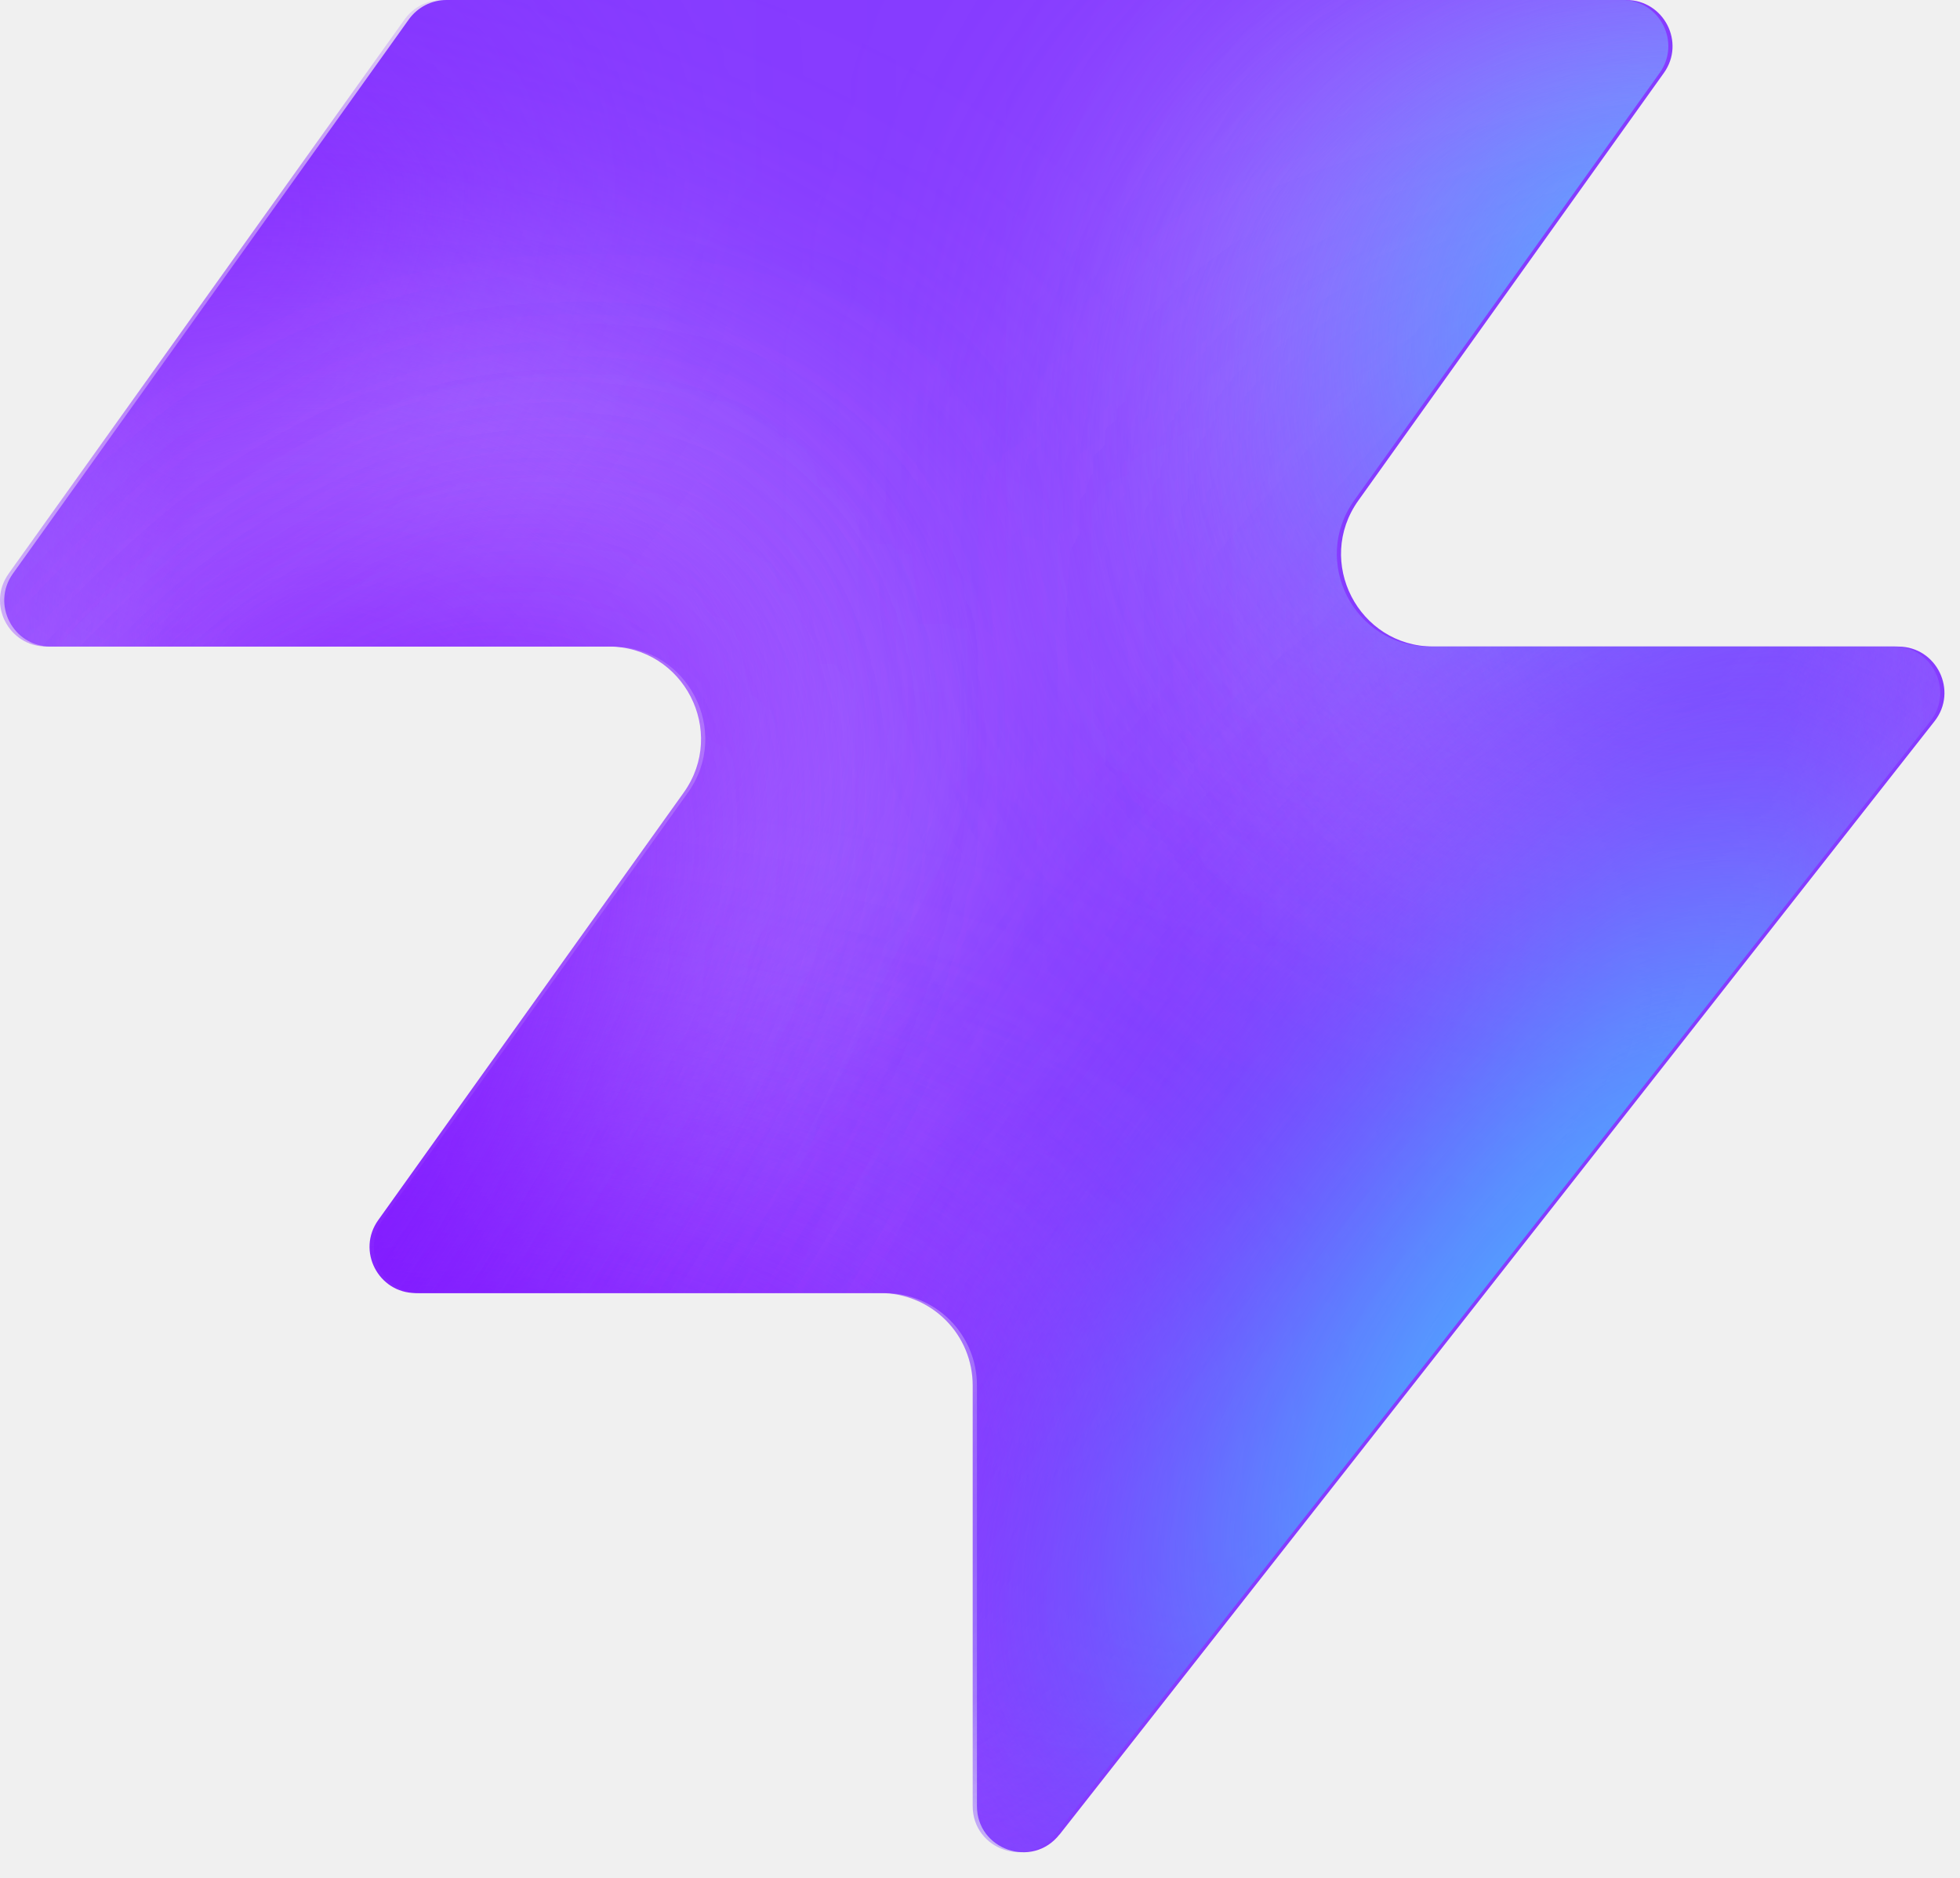
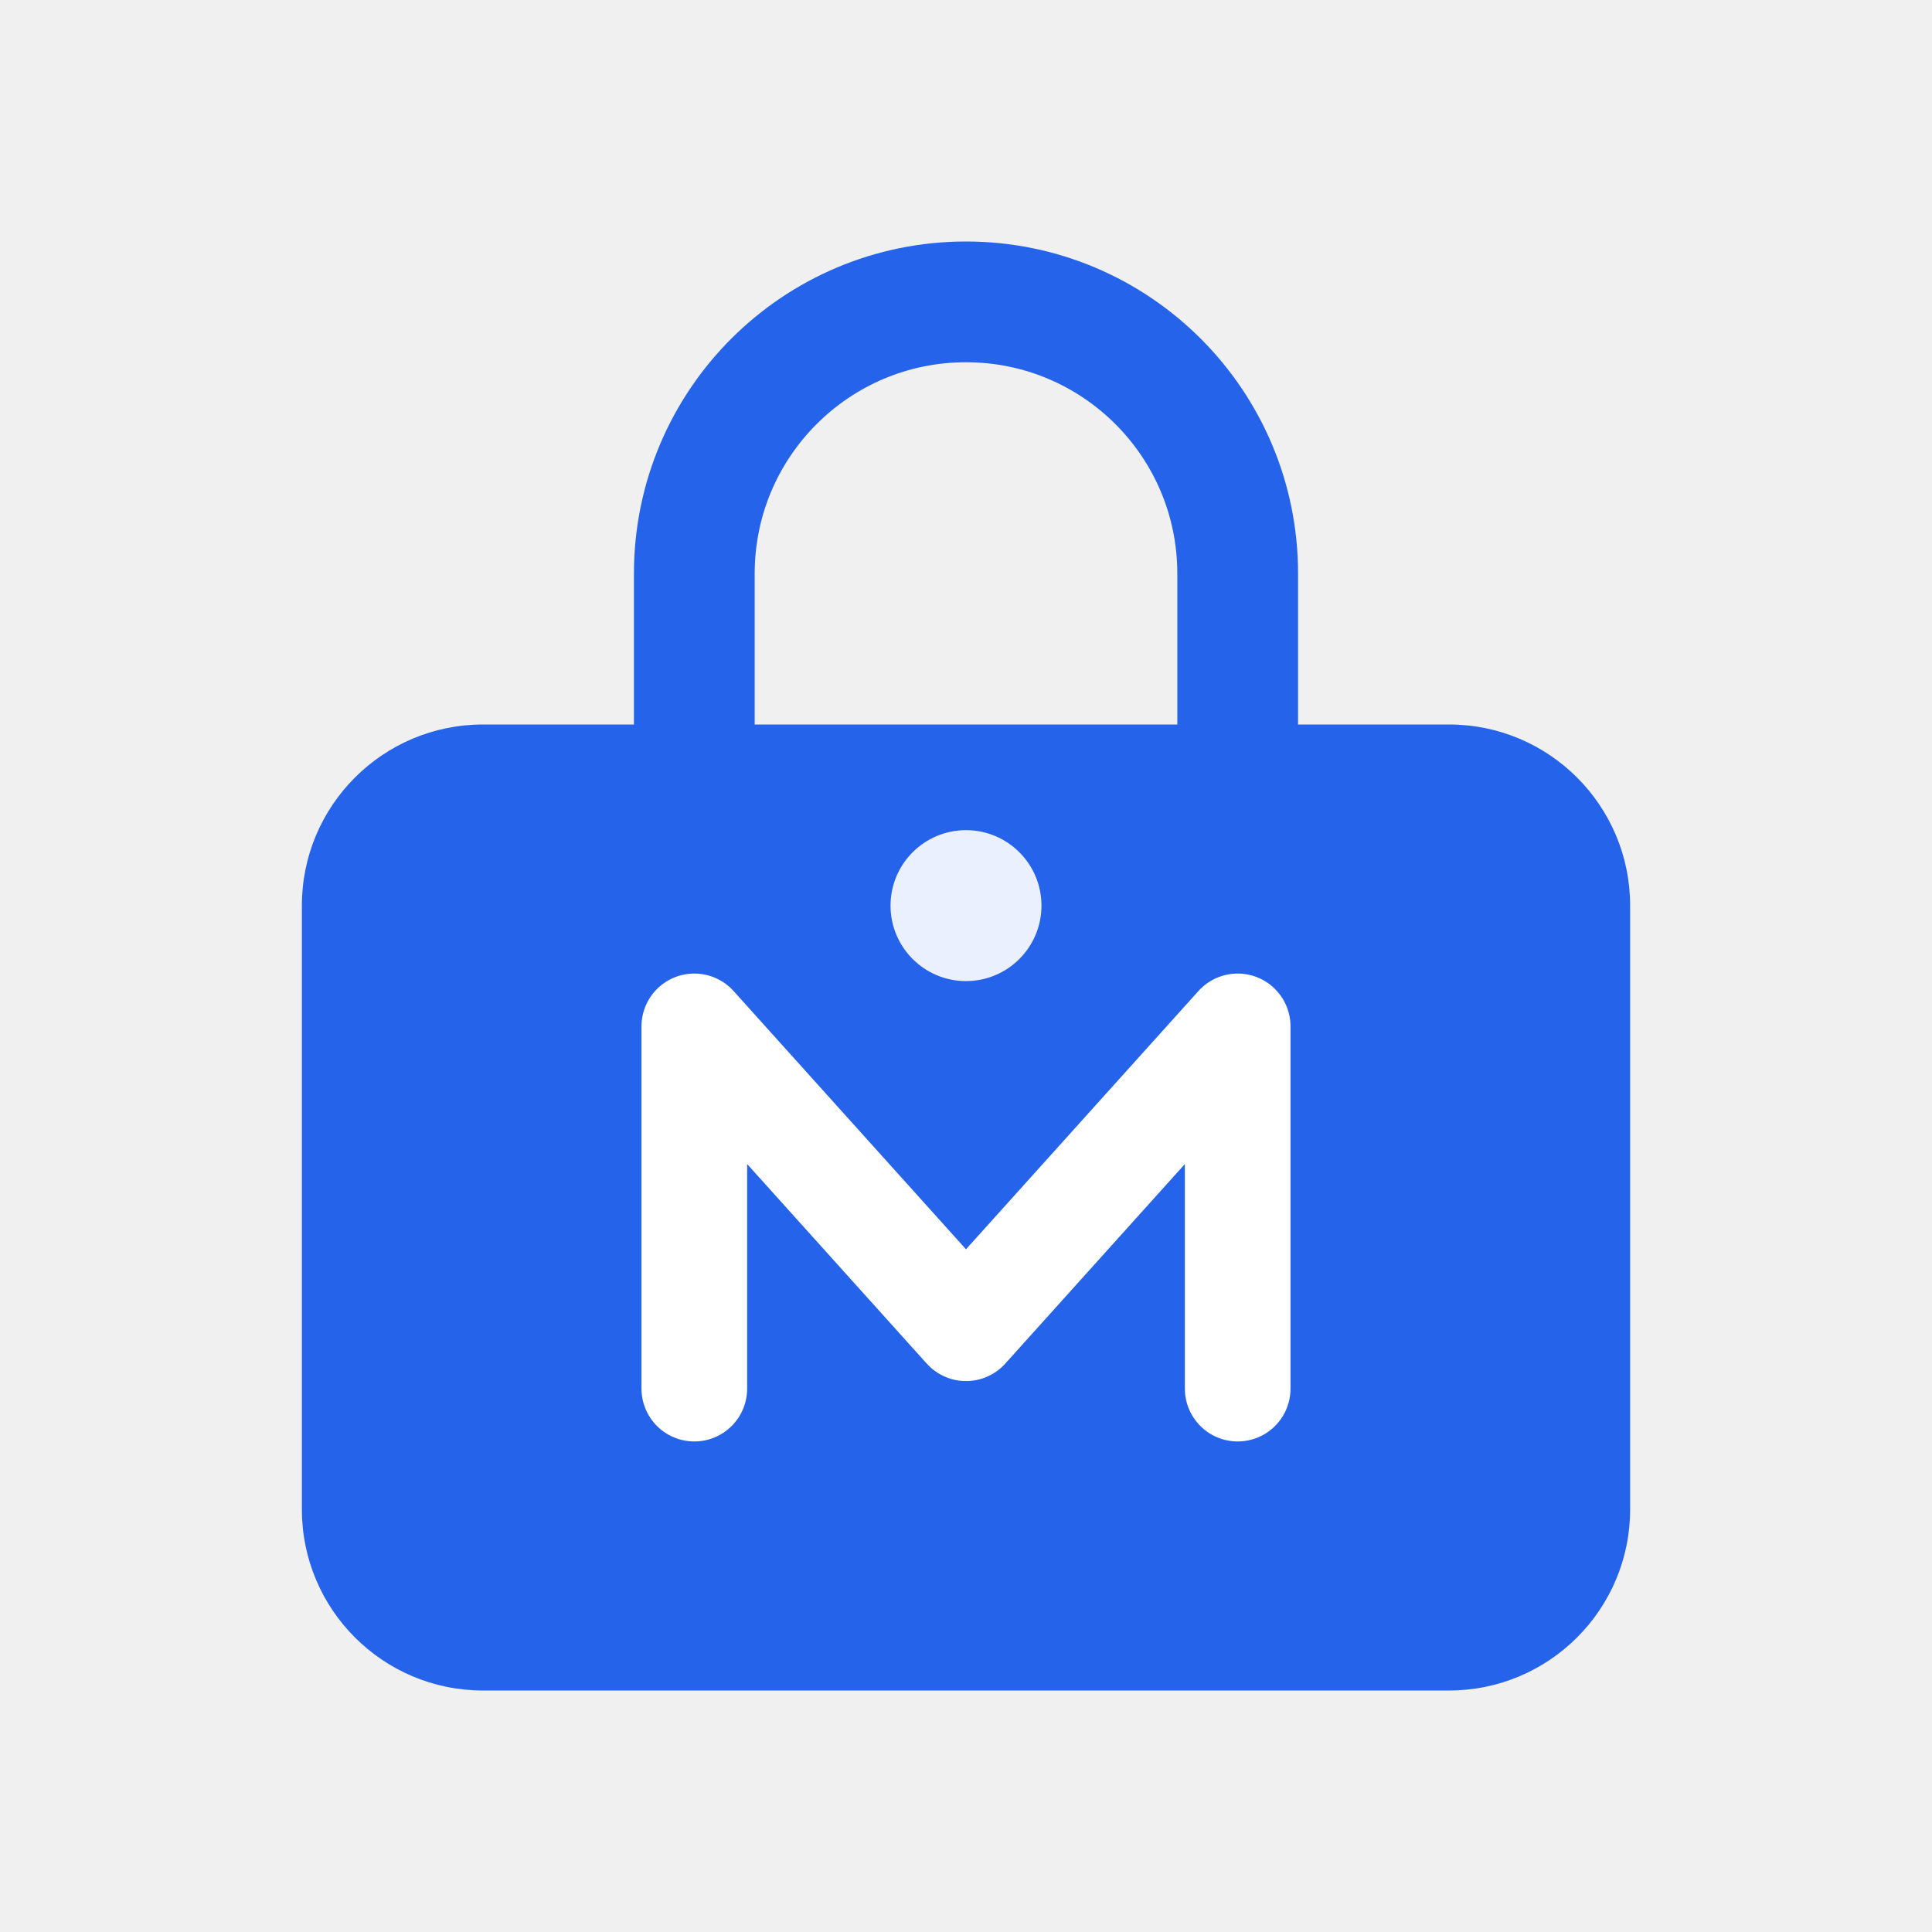
- <svg xmlns="http://www.w3.org/2000/svg" width="48" height="46" fill="none" viewBox="0 0 48 46">
-   <path fill="#863bff" d="M25.946 44.938c-.664.845-2.021.375-2.021-.698V33.937a2.26 2.26 0 0 0-2.262-2.262H10.287c-.92 0-1.456-1.04-.92-1.788l7.48-10.471c1.07-1.497 0-3.578-1.842-3.578H1.237c-.92 0-1.456-1.04-.92-1.788L10.013.474c.214-.297.556-.474.92-.474h28.894c.92 0 1.456 1.04.92 1.788l-7.48 10.471c-1.07 1.498 0 3.579 1.842 3.579h11.377c.943 0 1.473 1.088.89 1.83L25.947 44.94z" style="fill:#863bff;fill:color(display-p3 .525 .23 1);fill-opacity:1" />
-   <mask id="a" width="48" height="46" x="0" y="0" maskUnits="userSpaceOnUse" style="mask-type:alpha">
-     <path fill="#000" d="M25.842 44.938c-.664.844-2.021.375-2.021-.698V33.937a2.26 2.26 0 0 0-2.262-2.262H10.183c-.92 0-1.456-1.04-.92-1.788l7.48-10.471c1.07-1.498 0-3.579-1.842-3.579H1.133c-.92 0-1.456-1.04-.92-1.787L9.91.473c.214-.297.556-.474.92-.474h28.894c.92 0 1.456 1.04.92 1.788l-7.48 10.471c-1.07 1.498 0 3.578 1.842 3.578h11.377c.943 0 1.473 1.088.89 1.832L25.843 44.94z" style="fill:#000;fill-opacity:1" />
-   </mask>
-   <g mask="url(#a)">
-     <g filter="url(#b)">
-       <ellipse cx="5.508" cy="14.704" fill="#ede6ff" rx="5.508" ry="14.704" style="fill:#ede6ff;fill:color(display-p3 .927 .903 1);fill-opacity:1" transform="matrix(.00324 1 1 -.00324 -4.47 31.516)" />
-     </g>
-     <g filter="url(#c)">
-       <ellipse cx="10.399" cy="29.851" fill="#ede6ff" rx="10.399" ry="29.851" style="fill:#ede6ff;fill:color(display-p3 .927 .903 1);fill-opacity:1" transform="matrix(.00324 1 1 -.00324 -39.328 7.883)" />
-     </g>
-     <g filter="url(#d)">
-       <ellipse cx="5.508" cy="30.487" fill="#7e14ff" rx="5.508" ry="30.487" style="fill:#7e14ff;fill:color(display-p3 .492 .077 1);fill-opacity:1" transform="rotate(89.814 -25.913 -14.639)scale(1 -1)" />
-     </g>
-     <g filter="url(#e)">
-       <ellipse cx="5.508" cy="30.599" fill="#7e14ff" rx="5.508" ry="30.599" style="fill:#7e14ff;fill:color(display-p3 .492 .077 1);fill-opacity:1" transform="rotate(89.814 -32.644 -3.334)scale(1 -1)" />
-     </g>
-     <g filter="url(#f)">
-       <ellipse cx="5.508" cy="30.599" fill="#7e14ff" rx="5.508" ry="30.599" style="fill:#7e14ff;fill:color(display-p3 .492 .077 1);fill-opacity:1" transform="matrix(.00324 1 1 -.00324 -34.34 30.47)" />
-     </g>
-     <g filter="url(#g)">
-       <ellipse cx="14.072" cy="22.078" fill="#ede6ff" rx="14.072" ry="22.078" style="fill:#ede6ff;fill:color(display-p3 .927 .903 1);fill-opacity:1" transform="rotate(93.35 24.506 48.493)scale(-1 1)" />
-     </g>
-     <g filter="url(#h)">
-       <ellipse cx="3.47" cy="21.501" fill="#7e14ff" rx="3.47" ry="21.501" style="fill:#7e14ff;fill:color(display-p3 .492 .077 1);fill-opacity:1" transform="rotate(89.009 28.708 47.59)scale(-1 1)" />
-     </g>
-     <g filter="url(#i)">
-       <ellipse cx="3.47" cy="21.501" fill="#7e14ff" rx="3.47" ry="21.501" style="fill:#7e14ff;fill:color(display-p3 .492 .077 1);fill-opacity:1" transform="rotate(89.009 28.708 47.59)scale(-1 1)" />
-     </g>
-     <g filter="url(#j)">
-       <ellipse cx=".387" cy="8.972" fill="#7e14ff" rx="4.407" ry="29.108" style="fill:#7e14ff;fill:color(display-p3 .492 .077 1);fill-opacity:1" transform="rotate(39.51 .387 8.972)" />
-     </g>
-     <g filter="url(#k)">
-       <ellipse cx="47.523" cy="-6.092" fill="#7e14ff" rx="4.407" ry="29.108" style="fill:#7e14ff;fill:color(display-p3 .492 .077 1);fill-opacity:1" transform="rotate(37.892 47.523 -6.092)" />
-     </g>
-     <g filter="url(#l)">
-       <ellipse cx="41.412" cy="6.333" fill="#47bfff" rx="5.971" ry="9.665" style="fill:#47bfff;fill:color(display-p3 .28 .748 1);fill-opacity:1" transform="rotate(37.892 41.412 6.333)" />
-     </g>
-     <g filter="url(#m)">
-       <ellipse cx="-1.879" cy="38.332" fill="#7e14ff" rx="4.407" ry="29.108" style="fill:#7e14ff;fill:color(display-p3 .492 .077 1);fill-opacity:1" transform="rotate(37.892 -1.88 38.332)" />
-     </g>
-     <g filter="url(#n)">
-       <ellipse cx="-1.879" cy="38.332" fill="#7e14ff" rx="4.407" ry="29.108" style="fill:#7e14ff;fill:color(display-p3 .492 .077 1);fill-opacity:1" transform="rotate(37.892 -1.88 38.332)" />
-     </g>
-     <g filter="url(#o)">
-       <ellipse cx="35.651" cy="29.907" fill="#7e14ff" rx="4.407" ry="29.108" style="fill:#7e14ff;fill:color(display-p3 .492 .077 1);fill-opacity:1" transform="rotate(37.892 35.651 29.907)" />
-     </g>
-     <g filter="url(#p)">
-       <ellipse cx="38.418" cy="32.4" fill="#47bfff" rx="5.971" ry="15.297" style="fill:#47bfff;fill:color(display-p3 .28 .748 1);fill-opacity:1" transform="rotate(37.892 38.418 32.4)" />
-     </g>
-   </g>
-   <defs>
-     <filter id="b" width="60.045" height="41.654" x="-19.77" y="16.149" color-interpolation-filters="sRGB" filterUnits="userSpaceOnUse">
-       <feFlood flood-opacity="0" result="BackgroundImageFix" />
-       <feBlend in="SourceGraphic" in2="BackgroundImageFix" result="shape" />
-       <feGaussianBlur result="effect1_foregroundBlur_2002_17158" stdDeviation="7.659" />
-     </filter>
-     <filter id="c" width="90.34" height="51.437" x="-54.613" y="-7.533" color-interpolation-filters="sRGB" filterUnits="userSpaceOnUse">
-       <feFlood flood-opacity="0" result="BackgroundImageFix" />
-       <feBlend in="SourceGraphic" in2="BackgroundImageFix" result="shape" />
-       <feGaussianBlur result="effect1_foregroundBlur_2002_17158" stdDeviation="7.659" />
-     </filter>
-     <filter id="d" width="79.355" height="29.4" x="-49.64" y="2.03" color-interpolation-filters="sRGB" filterUnits="userSpaceOnUse">
-       <feFlood flood-opacity="0" result="BackgroundImageFix" />
-       <feBlend in="SourceGraphic" in2="BackgroundImageFix" result="shape" />
-       <feGaussianBlur result="effect1_foregroundBlur_2002_17158" stdDeviation="4.596" />
-     </filter>
-     <filter id="e" width="79.579" height="29.4" x="-45.045" y="20.029" color-interpolation-filters="sRGB" filterUnits="userSpaceOnUse">
-       <feFlood flood-opacity="0" result="BackgroundImageFix" />
-       <feBlend in="SourceGraphic" in2="BackgroundImageFix" result="shape" />
-       <feGaussianBlur result="effect1_foregroundBlur_2002_17158" stdDeviation="4.596" />
-     </filter>
-     <filter id="f" width="79.579" height="29.4" x="-43.513" y="21.178" color-interpolation-filters="sRGB" filterUnits="userSpaceOnUse">
-       <feFlood flood-opacity="0" result="BackgroundImageFix" />
-       <feBlend in="SourceGraphic" in2="BackgroundImageFix" result="shape" />
-       <feGaussianBlur result="effect1_foregroundBlur_2002_17158" stdDeviation="4.596" />
-     </filter>
-     <filter id="g" width="74.749" height="58.852" x="15.756" y="-17.901" color-interpolation-filters="sRGB" filterUnits="userSpaceOnUse">
-       <feFlood flood-opacity="0" result="BackgroundImageFix" />
-       <feBlend in="SourceGraphic" in2="BackgroundImageFix" result="shape" />
-       <feGaussianBlur result="effect1_foregroundBlur_2002_17158" stdDeviation="7.659" />
-     </filter>
-     <filter id="h" width="61.377" height="25.362" x="23.548" y="2.284" color-interpolation-filters="sRGB" filterUnits="userSpaceOnUse">
-       <feFlood flood-opacity="0" result="BackgroundImageFix" />
-       <feBlend in="SourceGraphic" in2="BackgroundImageFix" result="shape" />
-       <feGaussianBlur result="effect1_foregroundBlur_2002_17158" stdDeviation="4.596" />
-     </filter>
-     <filter id="i" width="61.377" height="25.362" x="23.548" y="2.284" color-interpolation-filters="sRGB" filterUnits="userSpaceOnUse">
-       <feFlood flood-opacity="0" result="BackgroundImageFix" />
-       <feBlend in="SourceGraphic" in2="BackgroundImageFix" result="shape" />
-       <feGaussianBlur result="effect1_foregroundBlur_2002_17158" stdDeviation="4.596" />
-     </filter>
-     <filter id="j" width="56.045" height="63.649" x="-27.636" y="-22.853" color-interpolation-filters="sRGB" filterUnits="userSpaceOnUse">
-       <feFlood flood-opacity="0" result="BackgroundImageFix" />
-       <feBlend in="SourceGraphic" in2="BackgroundImageFix" result="shape" />
-       <feGaussianBlur result="effect1_foregroundBlur_2002_17158" stdDeviation="4.596" />
-     </filter>
-     <filter id="k" width="54.814" height="64.646" x="20.116" y="-38.415" color-interpolation-filters="sRGB" filterUnits="userSpaceOnUse">
-       <feFlood flood-opacity="0" result="BackgroundImageFix" />
-       <feBlend in="SourceGraphic" in2="BackgroundImageFix" result="shape" />
-       <feGaussianBlur result="effect1_foregroundBlur_2002_17158" stdDeviation="4.596" />
-     </filter>
-     <filter id="l" width="33.541" height="35.313" x="24.641" y="-11.323" color-interpolation-filters="sRGB" filterUnits="userSpaceOnUse">
-       <feFlood flood-opacity="0" result="BackgroundImageFix" />
-       <feBlend in="SourceGraphic" in2="BackgroundImageFix" result="shape" />
-       <feGaussianBlur result="effect1_foregroundBlur_2002_17158" stdDeviation="4.596" />
-     </filter>
-     <filter id="m" width="54.814" height="64.646" x="-29.286" y="6.009" color-interpolation-filters="sRGB" filterUnits="userSpaceOnUse">
-       <feFlood flood-opacity="0" result="BackgroundImageFix" />
-       <feBlend in="SourceGraphic" in2="BackgroundImageFix" result="shape" />
-       <feGaussianBlur result="effect1_foregroundBlur_2002_17158" stdDeviation="4.596" />
-     </filter>
-     <filter id="n" width="54.814" height="64.646" x="-29.286" y="6.009" color-interpolation-filters="sRGB" filterUnits="userSpaceOnUse">
-       <feFlood flood-opacity="0" result="BackgroundImageFix" />
-       <feBlend in="SourceGraphic" in2="BackgroundImageFix" result="shape" />
-       <feGaussianBlur result="effect1_foregroundBlur_2002_17158" stdDeviation="4.596" />
-     </filter>
-     <filter id="o" width="54.814" height="64.646" x="8.244" y="-2.416" color-interpolation-filters="sRGB" filterUnits="userSpaceOnUse">
-       <feFlood flood-opacity="0" result="BackgroundImageFix" />
-       <feBlend in="SourceGraphic" in2="BackgroundImageFix" result="shape" />
-       <feGaussianBlur result="effect1_foregroundBlur_2002_17158" stdDeviation="4.596" />
-     </filter>
-     <filter id="p" width="39.409" height="43.623" x="18.713" y="10.588" color-interpolation-filters="sRGB" filterUnits="userSpaceOnUse">
-       <feFlood flood-opacity="0" result="BackgroundImageFix" />
-       <feBlend in="SourceGraphic" in2="BackgroundImageFix" result="shape" />
-       <feGaussianBlur result="effect1_foregroundBlur_2002_17158" stdDeviation="4.596" />
-     </filter>
-   </defs>
+ <svg xmlns="http://www.w3.org/2000/svg" width="64" height="64" viewBox="0 0 64 64" fill="none">
+   <rect x="10" y="24" width="44" height="32" rx="6" fill="#2563EB" />
+   <path d="M23 24v-5a9 9 0 0 1 18 0v5" stroke="#2563EB" stroke-width="4" stroke-linecap="round" fill="none" />
+   <path d="M23 46 L23 34 L32 44 L41 34 L41 46" stroke="white" stroke-width="3.5" stroke-linecap="round" stroke-linejoin="round" fill="none" />
+   <circle cx="32" cy="30" r="2.5" fill="white" opacity="0.9" />
</svg>
